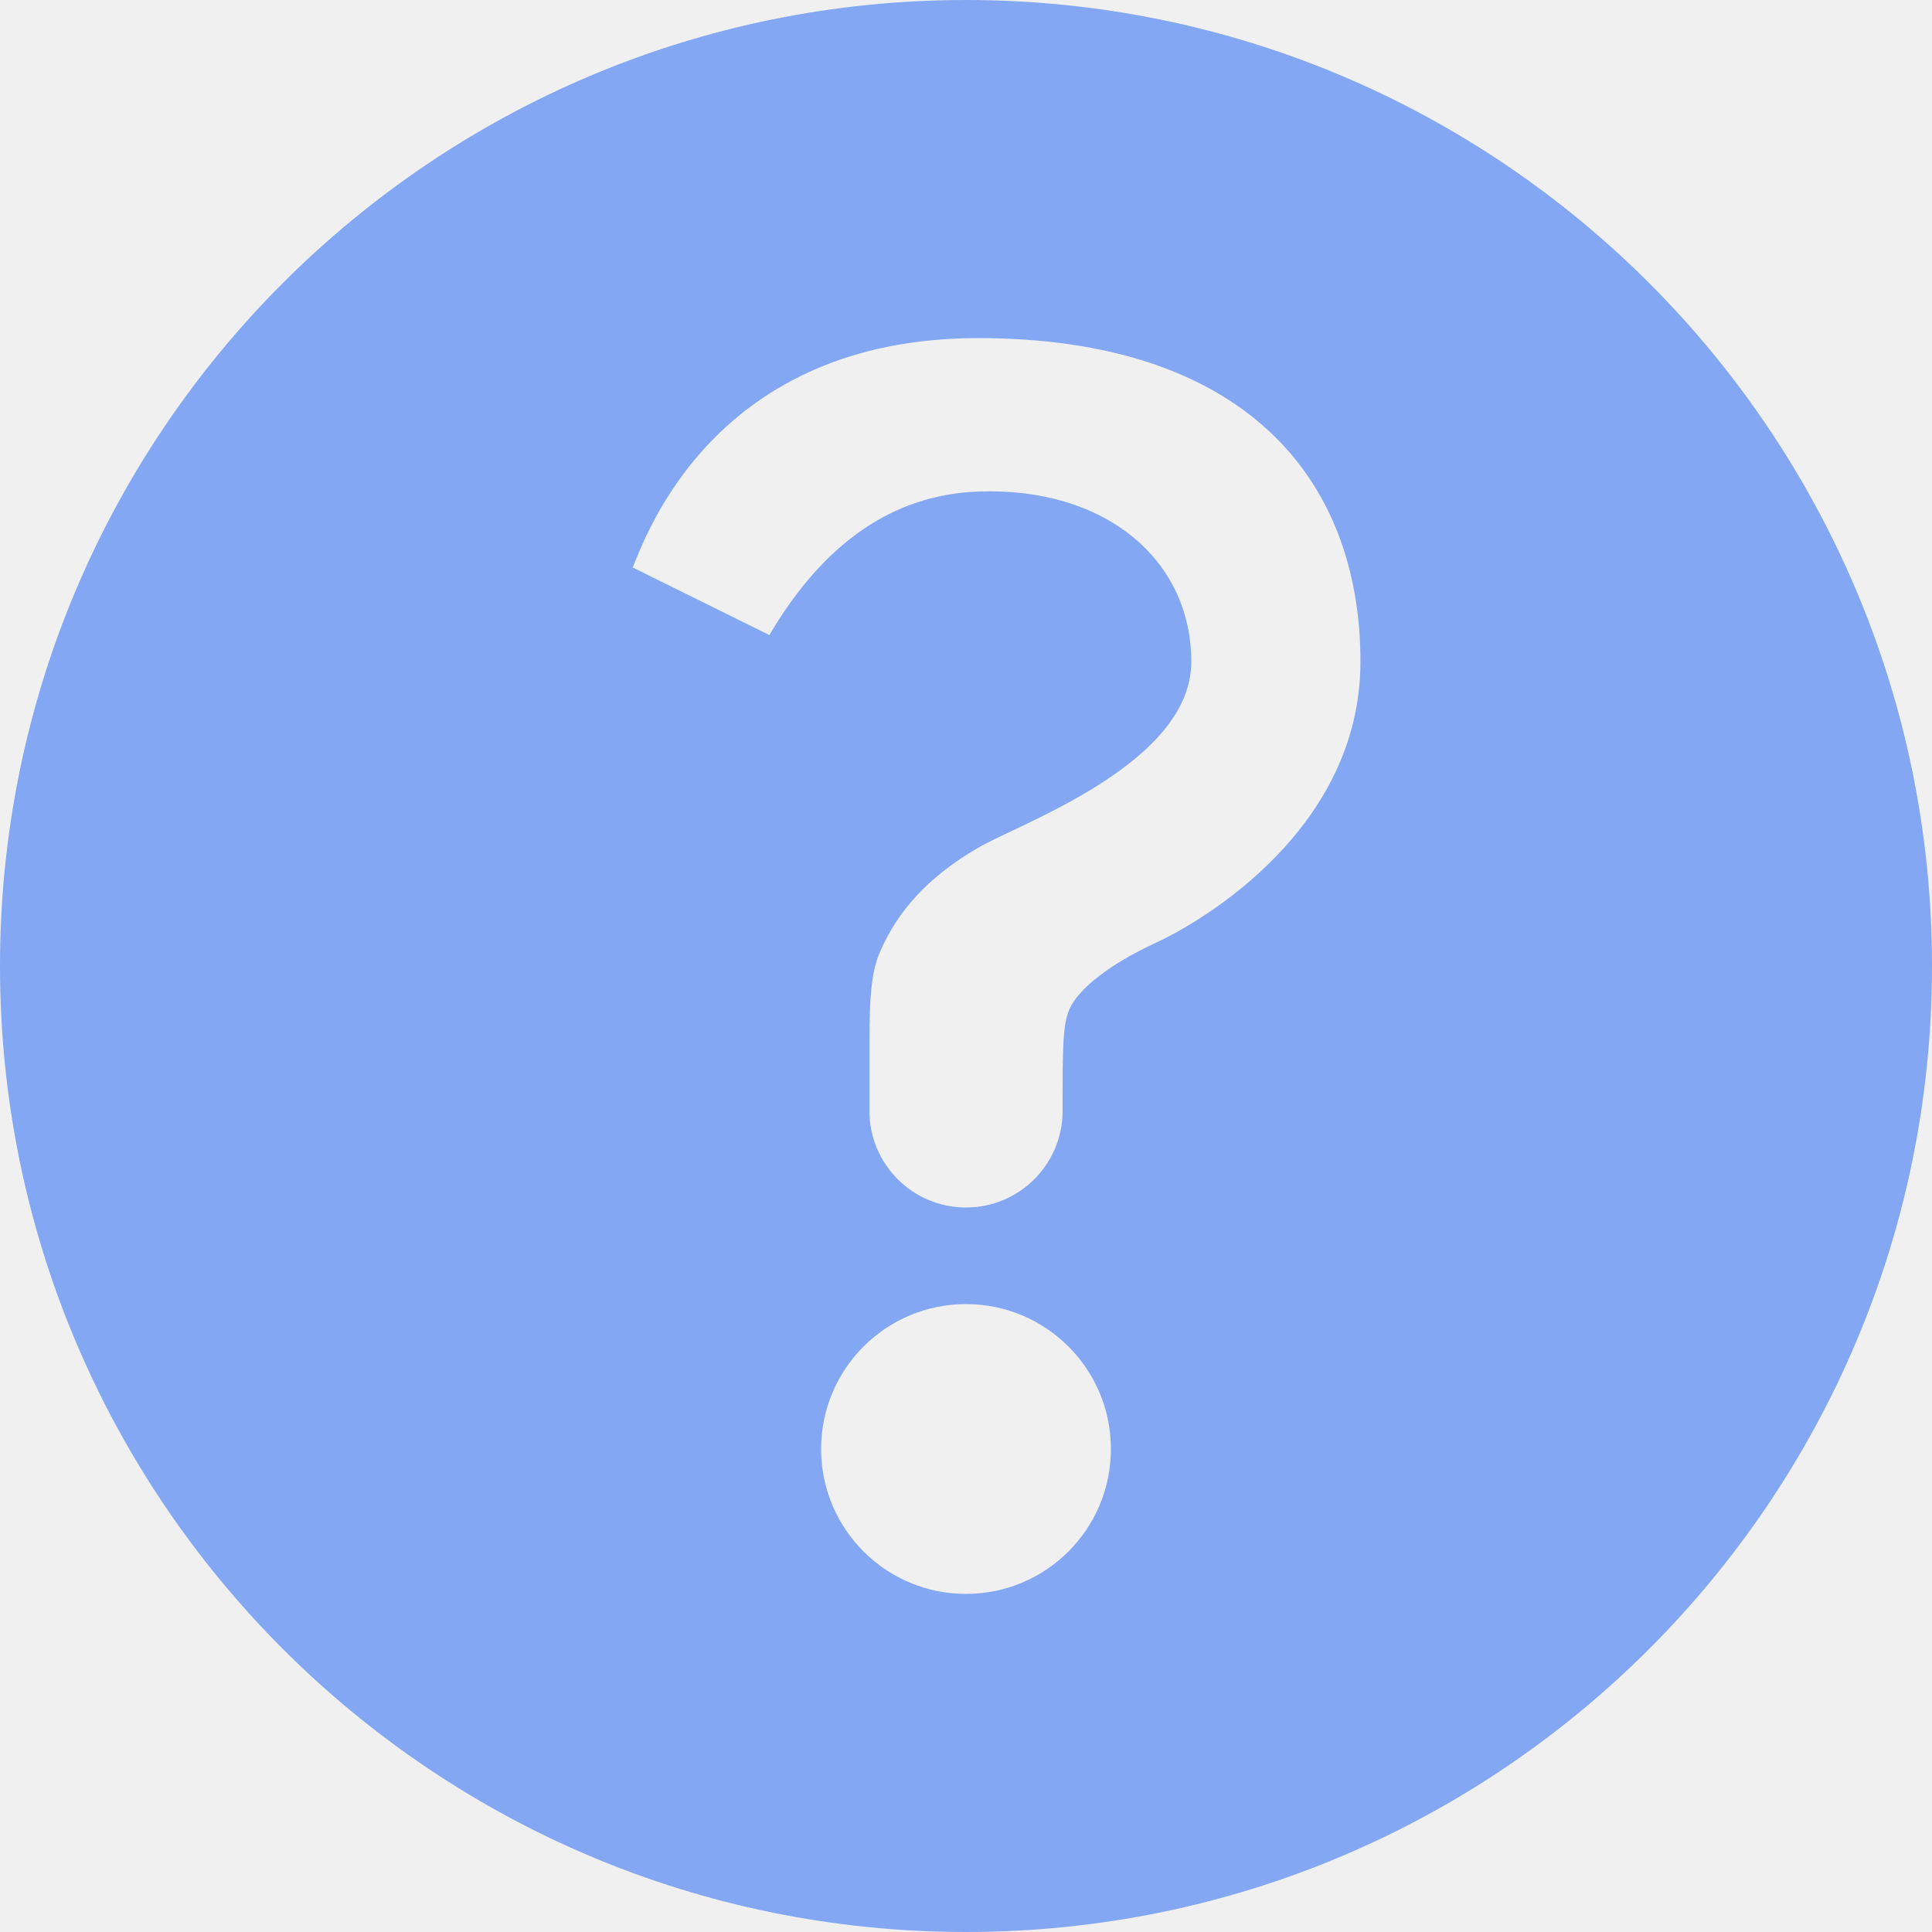
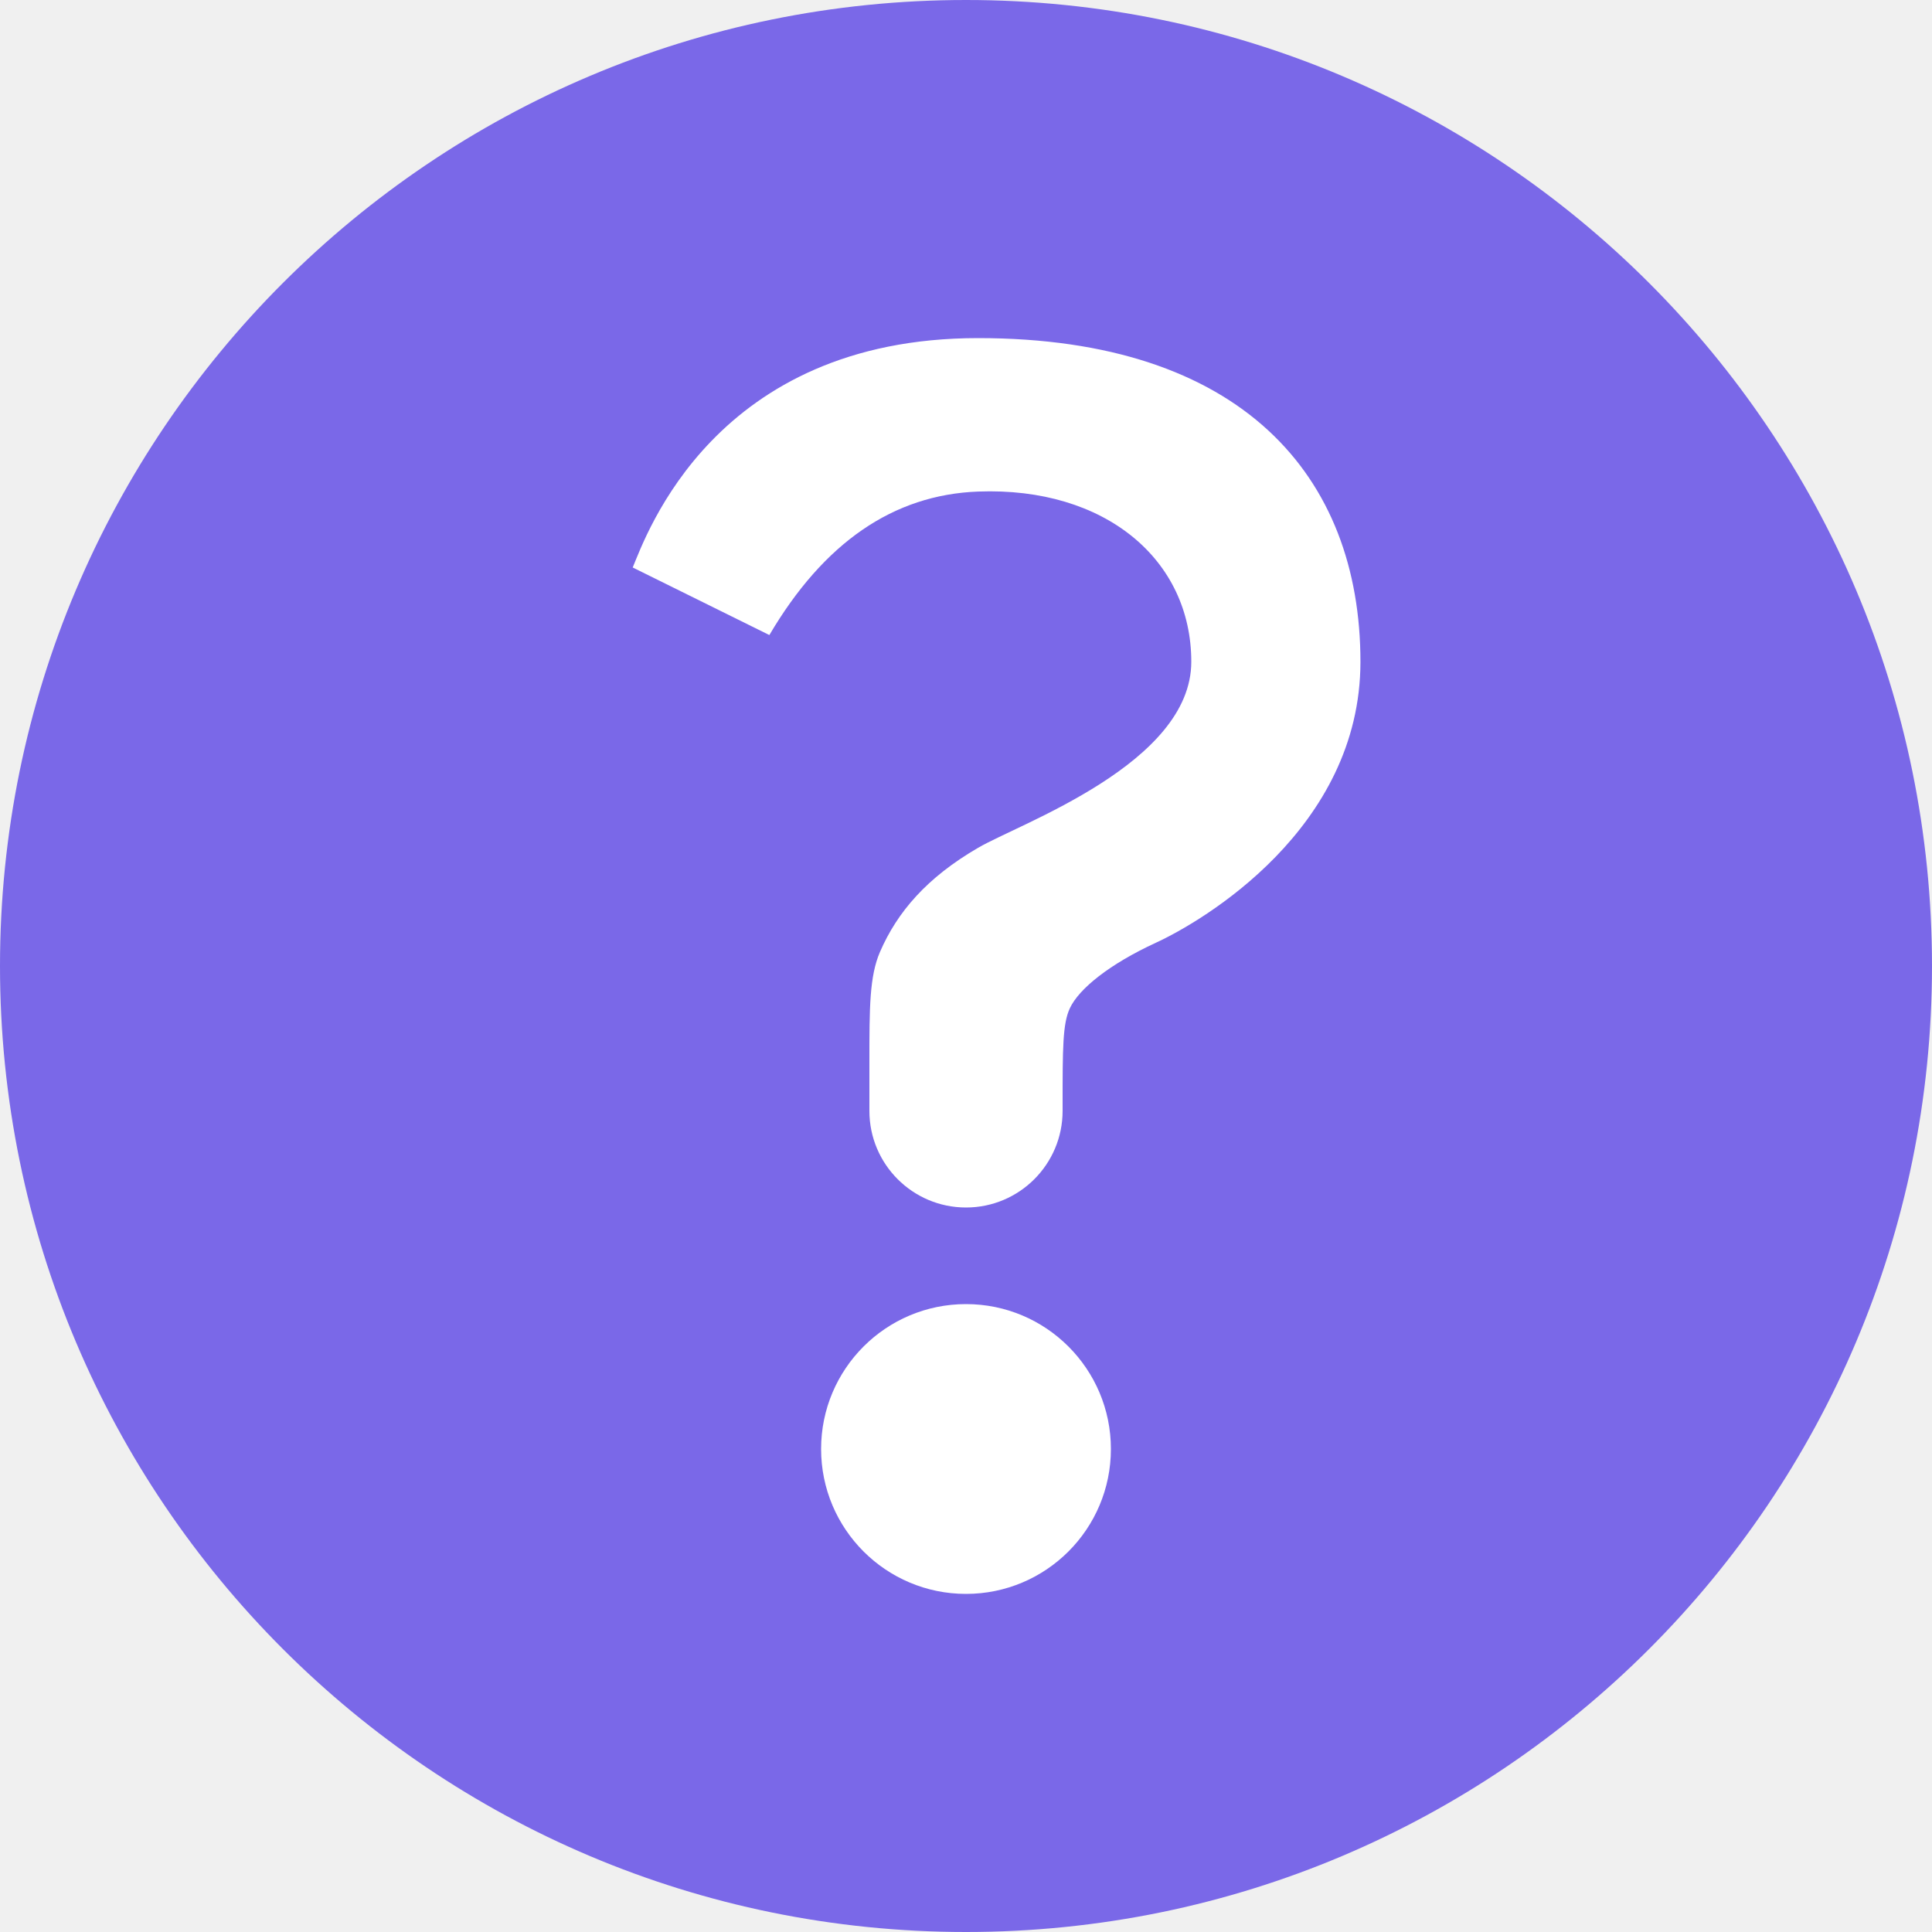
<svg xmlns="http://www.w3.org/2000/svg" width="80px" height="80px" viewBox="0 0 80 80" version="1.1">
  <defs />
  <g id="Page-1" stroke="none" stroke-width="1" fill="none" fill-rule="evenodd">
-     <path d="M40,80 C17.909,80 0,62.091 0,40 C0,17.909 17.909,0 40,0 C62.091,0 80,17.909 80,40 C80,62.091 62.091,80 40,80 Z M40,66 C43.314,66 46,63.314 46,60 C46,56.686 43.314,54 40,54 C36.686,54 34,56.686 34,60 C34,63.314 36.686,66 40,66 Z M36,46 L36,46 C36,48.209 37.791,50 40,50 L40,50 C42.209,50 44,48.209 44,46 C44,45.936 44,45.872 44,45.808 C44,43.396 44,42.394 44.301,41.748 C44.678,40.938 45.953,39.916 47.864,39.036 C49.776,38.157 56.333,34.323 56.333,27.401 C56.333,19.718 51.419,14 40.504,14 C29.589,14 26.754,22.175 26.199,23.498 L31.858,26.296 C34.113,22.466 36.995,20.486 40.504,20.354 C45.767,20.156 49.329,23.177 49.329,27.401 C49.329,31.625 42.188,34.112 40.504,35.104 C38.371,36.341 37.153,37.771 36.44,39.413 C36,40.426 36,41.742 36,43.953 C36,44.635 36,45.318 36,46 Z" id="icon-hint-large" fill="#83A7F3" />
+     <g id="icon/status/hints">
+       <path d="M40,80 C17.909,80 0,62.091 0,40 C0,17.909 17.909,0 40,0 C62.091,0 80,17.909 80,40 C80,62.091 62.091,80 40,80 Z" fill="#7A68E8" />
+       <circle id="Oval-2" fill="#FFFFFF" cx="40" cy="60" r="6" />
+       <path d="M36,46 C36,45.318 36,44.635 36,43.953 C36,41.742 36,40.426 36.44,39.413 C37.153,37.771 38.371,36.341 40.504,35.104 C42.188,34.112 49.329,31.625 49.329,27.401 C49.329,23.177 45.767,20.156 40.504,20.354 C36.995,20.486 34.113,22.466 31.858,26.296 L26.199,23.498 C26.754,22.175 29.589,14 40.504,14 C51.419,14 56.333,19.718 56.333,27.401 C56.333,34.323 49.776,38.157 47.864,39.036 C45.953,39.916 44.678,40.938 44.301,41.748 C44,42.394 44,43.396 44,45.808 C44,45.872 44,45.936 44,46 L44,46 C44,48.209 42.209,50 40,50 L40,50 L40,50 C37.791,50 36,48.209 36,46 Z" id="?" fill="#FFFFFF" />
+     </g>
  </g>
</svg>
